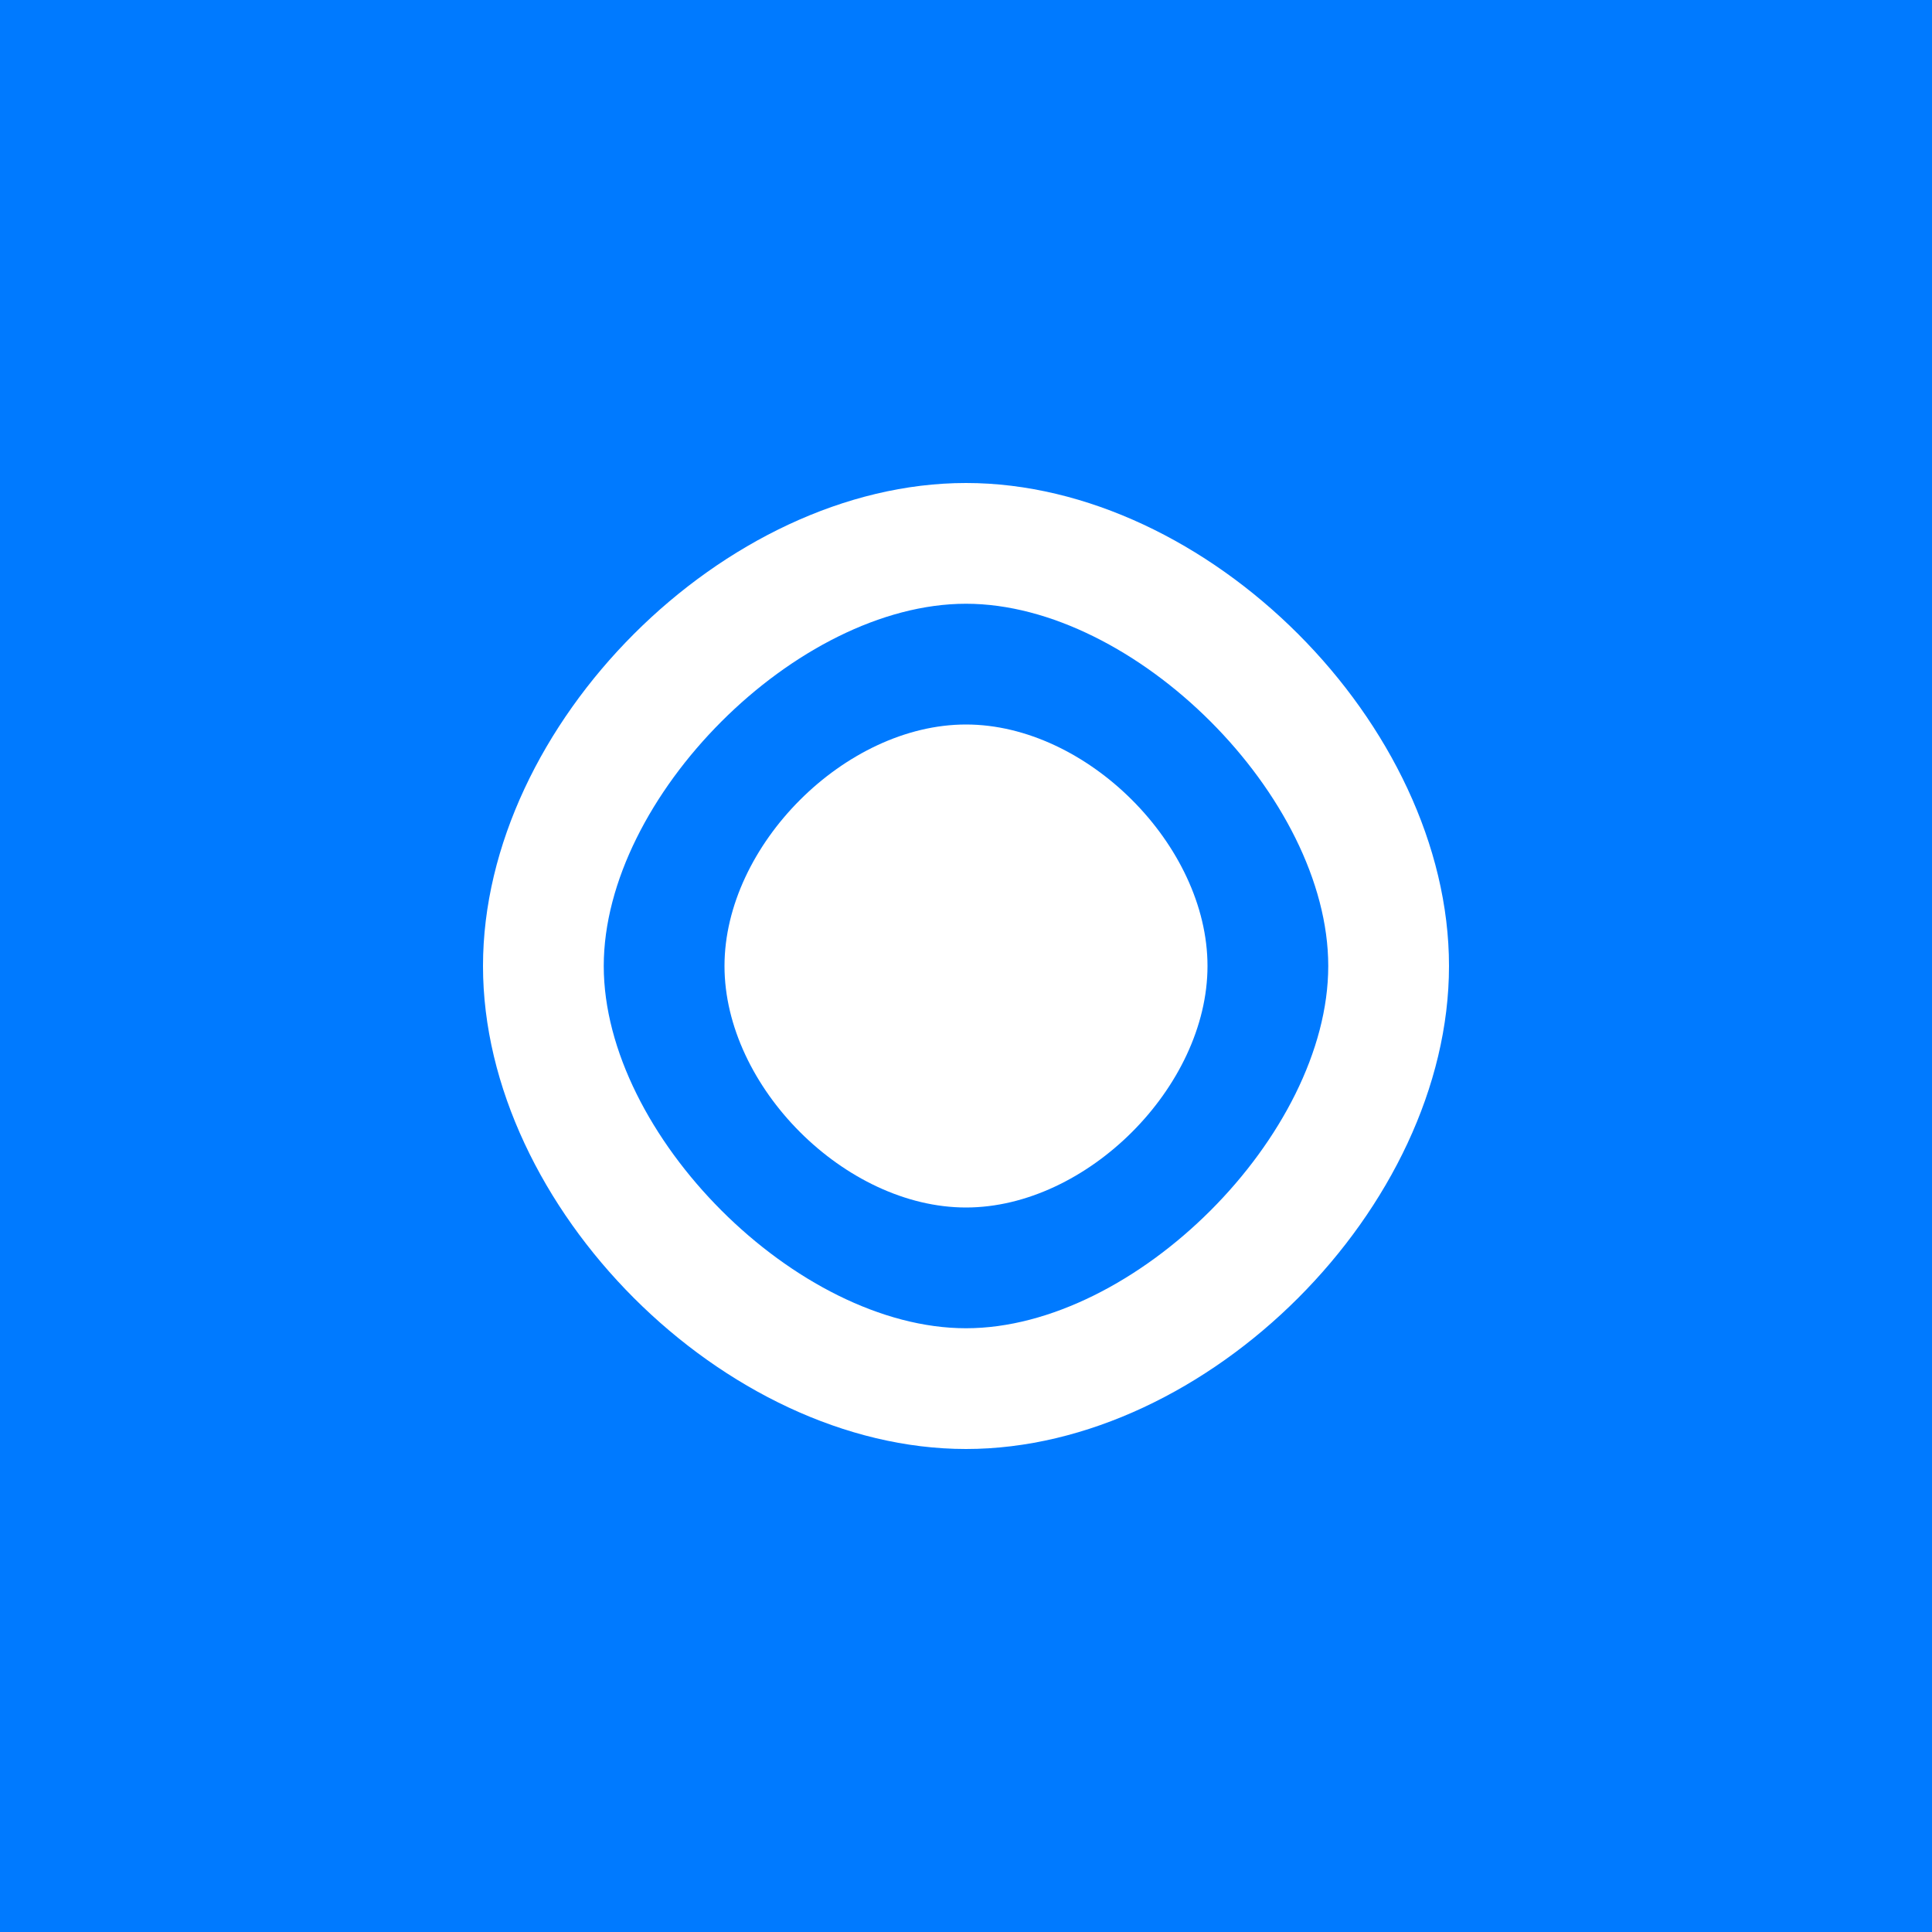
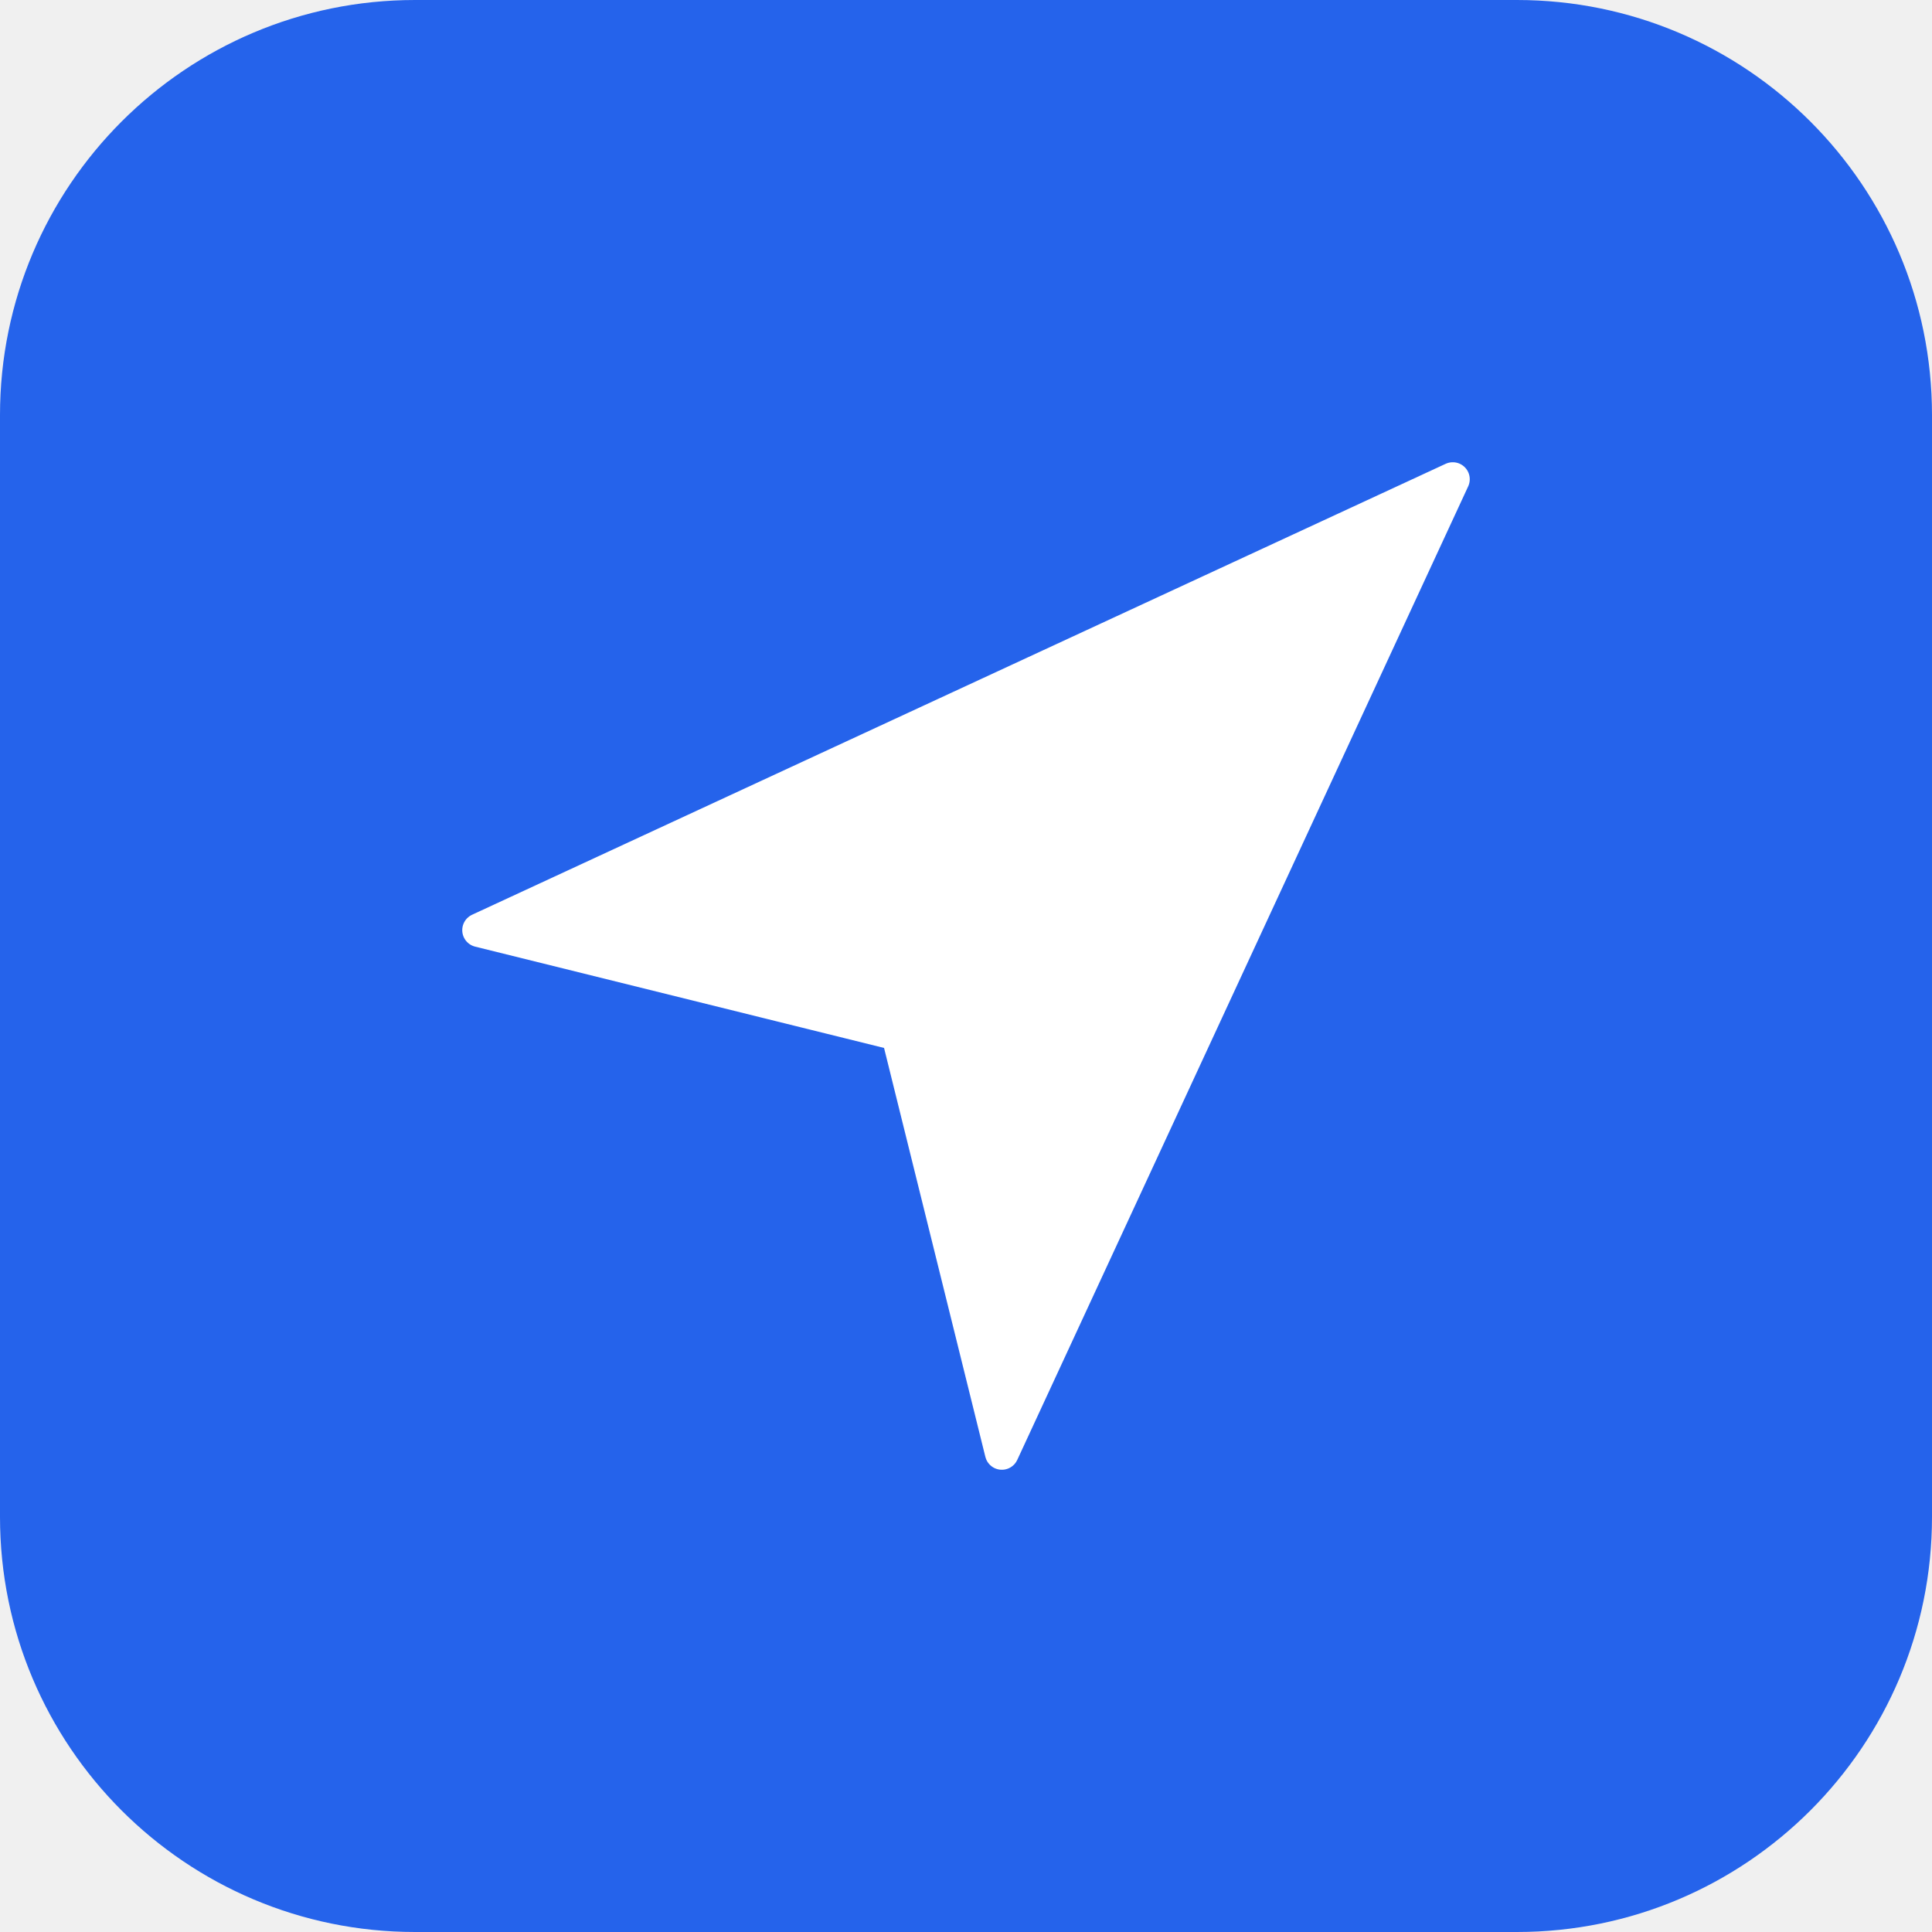
- <svg xmlns="http://www.w3.org/2000/svg" width="1024" height="1024" viewBox="0 0 1024 1024" fill="none">
-   <rect width="1024" height="1024" fill="#007AFF" />
-   <path d="M512 256C384 256 256 384 256 512C256 640 384 768 512 768C640 768 768 640 768 512C768 384 640 256 512 256ZM512 704C422.4 704 320 601.6 320 512C320 422.4 422.4 320 512 320C601.6 320 704 422.4 704 512C704 601.6 601.6 704 512 704Z" fill="white" />
-   <path d="M512 384C448 384 384 448 384 512C384 576 448 640 512 640C576 640 640 576 640 512C640 448 576 384 512 384Z" fill="white" />
+ <svg xmlns="http://www.w3.org/2000/svg" width="1024" height="1024" viewBox="0 0 1024 1024">
+   <rect width="1024" height="1024" rx="220" fill="#2563EB" />
+   <path d="M254 493 770 254 531 770l-55-222z" fill="#FFFFFF" stroke="#FFFFFF" stroke-width="18" stroke-linejoin="round" />
</svg>
